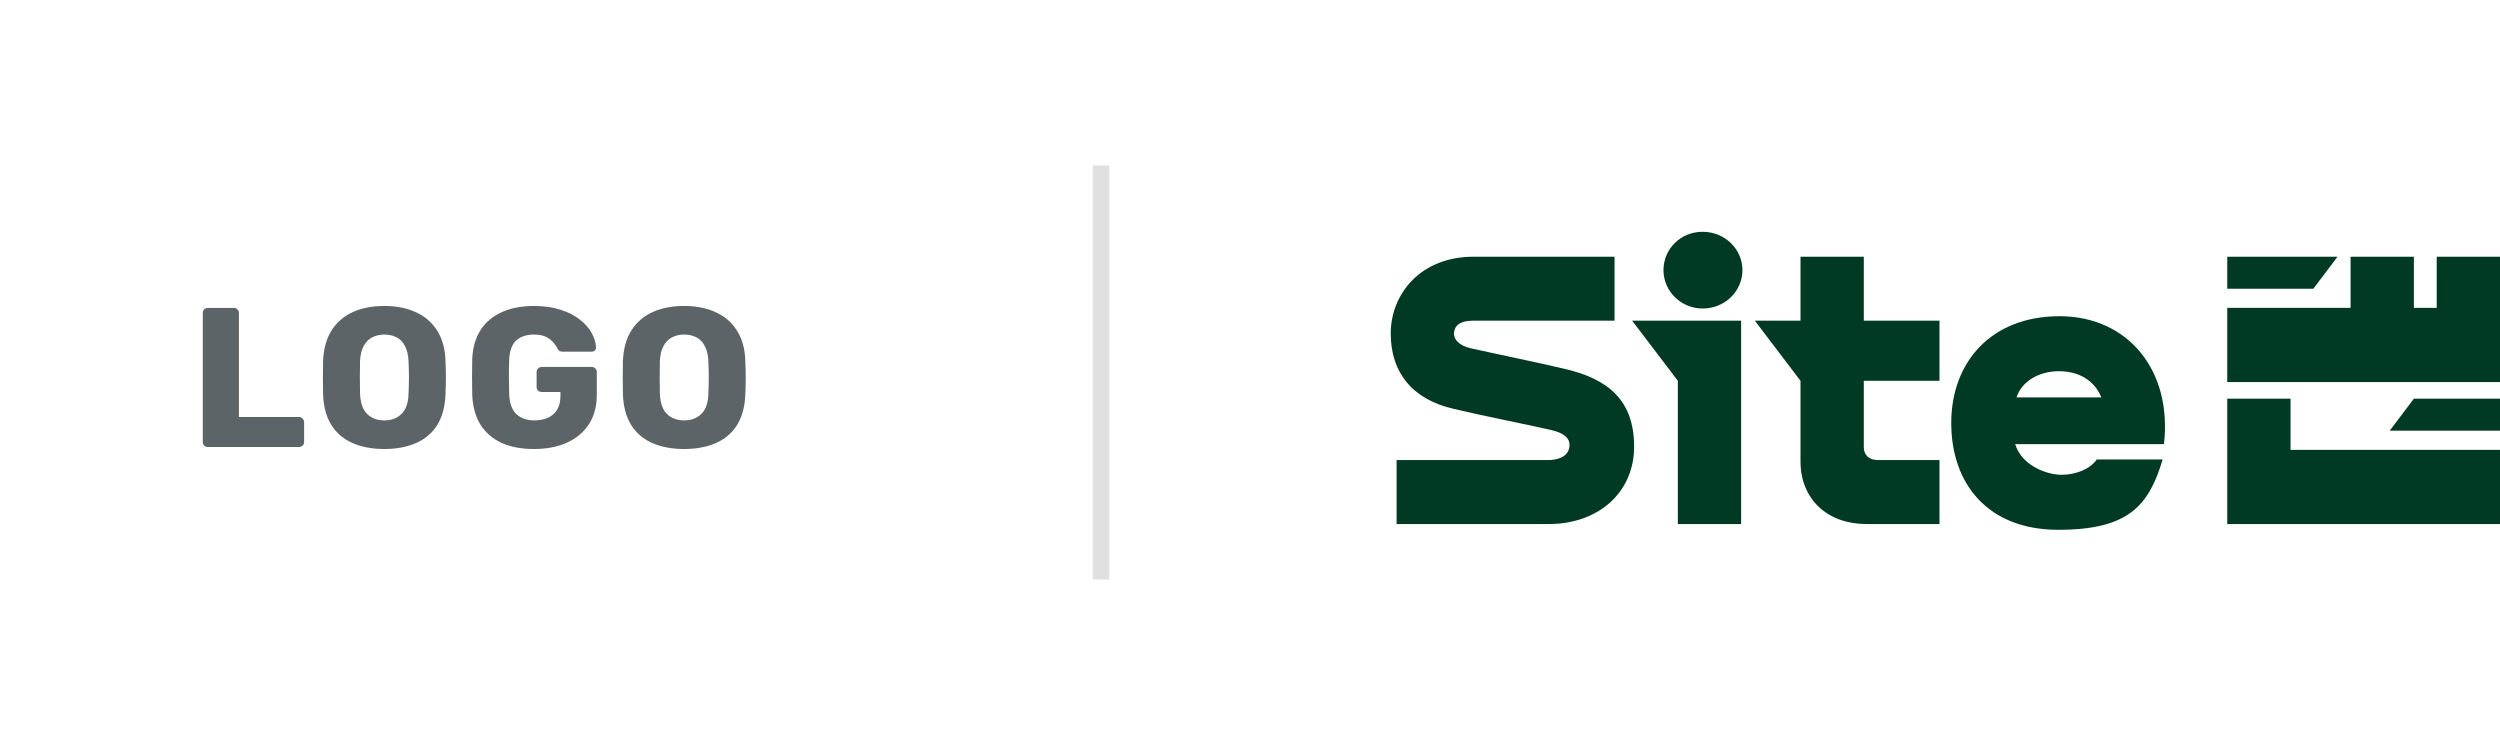
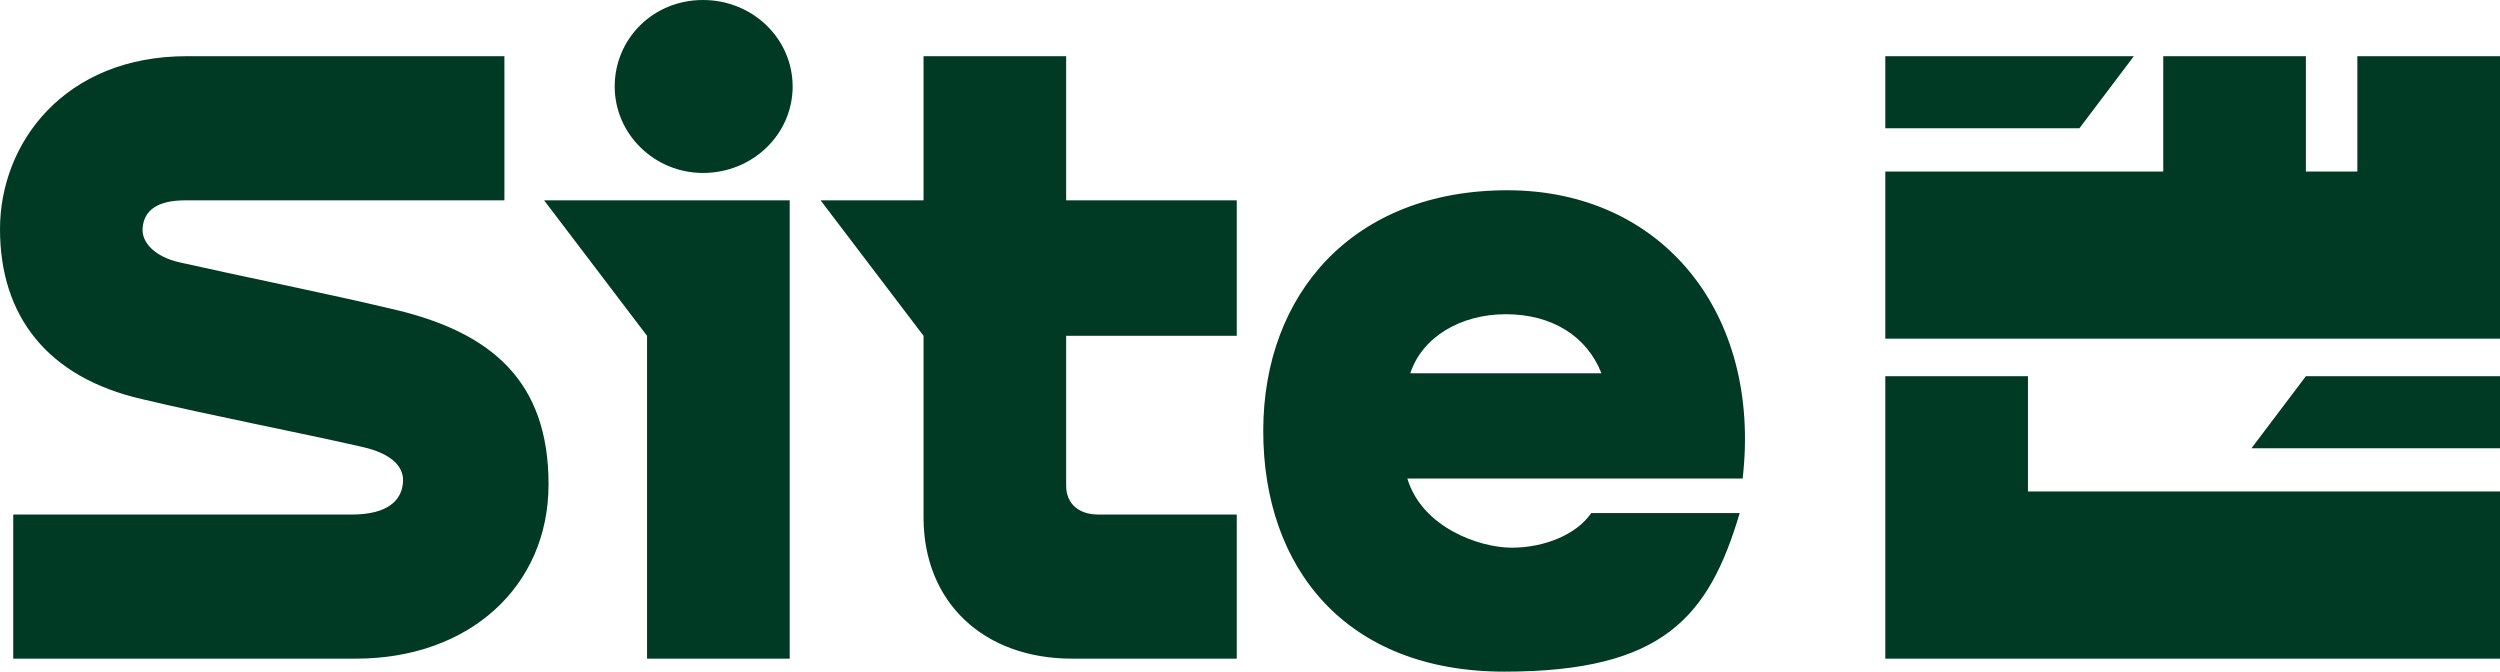
- <svg xmlns="http://www.w3.org/2000/svg" width="151" height="45" viewBox="0 0 151 45" fill="none">
-   <path d="M12.549 27C12.46 27 12.389 26.972 12.332 26.916C12.277 26.86 12.248 26.788 12.248 26.7V18.9C12.248 18.812 12.277 18.74 12.332 18.684C12.389 18.628 12.46 18.6 12.549 18.6H14.133C14.213 18.6 14.28 18.628 14.336 18.684C14.4 18.74 14.432 18.812 14.432 18.9V25.188H18.056C18.145 25.188 18.216 25.22 18.273 25.284C18.337 25.34 18.369 25.412 18.369 25.5V26.7C18.369 26.788 18.337 26.86 18.273 26.916C18.216 26.972 18.145 27 18.056 27H12.549ZM23.212 27.12C22.476 27.12 21.835 27 21.291 26.76C20.747 26.52 20.323 26.16 20.02 25.68C19.715 25.192 19.547 24.584 19.515 23.856C19.508 23.512 19.503 23.168 19.503 22.824C19.503 22.48 19.508 22.132 19.515 21.78C19.547 21.06 19.715 20.456 20.02 19.968C20.331 19.472 20.759 19.1 21.303 18.852C21.848 18.604 22.483 18.48 23.212 18.48C23.931 18.48 24.564 18.604 25.108 18.852C25.66 19.1 26.091 19.472 26.404 19.968C26.715 20.456 26.884 21.06 26.907 21.78C26.924 22.132 26.931 22.48 26.931 22.824C26.931 23.168 26.924 23.512 26.907 23.856C26.875 24.584 26.707 25.192 26.404 25.68C26.099 26.16 25.675 26.52 25.131 26.76C24.587 27 23.948 27.12 23.212 27.12ZM23.212 25.392C23.636 25.392 23.98 25.264 24.244 25.008C24.515 24.752 24.66 24.344 24.675 23.784C24.692 23.432 24.7 23.1 24.7 22.788C24.7 22.476 24.692 22.152 24.675 21.816C24.66 21.44 24.587 21.136 24.459 20.904C24.34 20.664 24.172 20.488 23.956 20.376C23.739 20.264 23.491 20.208 23.212 20.208C22.939 20.208 22.695 20.264 22.48 20.376C22.264 20.488 22.091 20.664 21.963 20.904C21.835 21.136 21.764 21.44 21.747 21.816C21.739 22.152 21.735 22.476 21.735 22.788C21.735 23.1 21.739 23.432 21.747 23.784C21.771 24.344 21.916 24.752 22.18 25.008C22.444 25.264 22.788 25.392 23.212 25.392ZM32.255 27.12C31.495 27.12 30.839 26.996 30.287 26.748C29.743 26.492 29.319 26.124 29.015 25.644C28.719 25.156 28.555 24.564 28.523 23.868C28.515 23.524 28.511 23.16 28.511 22.776C28.511 22.384 28.515 22.012 28.523 21.66C28.555 20.98 28.723 20.404 29.027 19.932C29.331 19.46 29.759 19.1 30.311 18.852C30.863 18.604 31.511 18.48 32.255 18.48C32.855 18.48 33.387 18.556 33.851 18.708C34.315 18.852 34.703 19.048 35.015 19.296C35.335 19.544 35.575 19.816 35.735 20.112C35.903 20.408 35.991 20.7 35.999 20.988C36.007 21.06 35.983 21.12 35.927 21.168C35.879 21.216 35.819 21.24 35.747 21.24H33.995C33.907 21.24 33.839 21.228 33.791 21.204C33.751 21.172 33.715 21.128 33.683 21.072C33.627 20.952 33.543 20.828 33.431 20.7C33.327 20.564 33.179 20.448 32.987 20.352C32.803 20.256 32.559 20.208 32.255 20.208C31.799 20.208 31.439 20.328 31.175 20.568C30.919 20.808 30.779 21.192 30.755 21.72C30.731 22.408 30.731 23.104 30.755 23.808C30.779 24.368 30.927 24.772 31.199 25.02C31.471 25.268 31.831 25.392 32.279 25.392C32.583 25.392 32.851 25.34 33.083 25.236C33.323 25.132 33.511 24.972 33.647 24.756C33.783 24.532 33.851 24.248 33.851 23.904V23.676H32.723C32.635 23.676 32.559 23.648 32.495 23.592C32.439 23.528 32.411 23.452 32.411 23.364V22.476C32.411 22.388 32.439 22.316 32.495 22.26C32.559 22.196 32.635 22.164 32.723 22.164H35.747C35.835 22.164 35.907 22.196 35.963 22.26C36.019 22.316 36.047 22.388 36.047 22.476V23.844C36.047 24.532 35.891 25.12 35.579 25.608C35.267 26.096 34.823 26.472 34.247 26.736C33.679 26.992 33.015 27.12 32.255 27.12ZM41.321 27.12C40.585 27.12 39.945 27 39.401 26.76C38.857 26.52 38.433 26.16 38.129 25.68C37.825 25.192 37.657 24.584 37.625 23.856C37.617 23.512 37.613 23.168 37.613 22.824C37.613 22.48 37.617 22.132 37.625 21.78C37.657 21.06 37.825 20.456 38.129 19.968C38.441 19.472 38.869 19.1 39.413 18.852C39.957 18.604 40.593 18.48 41.321 18.48C42.041 18.48 42.673 18.604 43.217 18.852C43.769 19.1 44.201 19.472 44.513 19.968C44.825 20.456 44.993 21.06 45.017 21.78C45.033 22.132 45.041 22.48 45.041 22.824C45.041 23.168 45.033 23.512 45.017 23.856C44.985 24.584 44.817 25.192 44.513 25.68C44.209 26.16 43.785 26.52 43.241 26.76C42.697 27 42.057 27.12 41.321 27.12ZM41.321 25.392C41.745 25.392 42.089 25.264 42.353 25.008C42.625 24.752 42.769 24.344 42.785 23.784C42.801 23.432 42.809 23.1 42.809 22.788C42.809 22.476 42.801 22.152 42.785 21.816C42.769 21.44 42.697 21.136 42.569 20.904C42.449 20.664 42.281 20.488 42.065 20.376C41.849 20.264 41.601 20.208 41.321 20.208C41.049 20.208 40.805 20.264 40.589 20.376C40.373 20.488 40.201 20.664 40.073 20.904C39.945 21.136 39.873 21.44 39.857 21.816C39.849 22.152 39.845 22.476 39.845 22.788C39.845 23.1 39.849 23.432 39.857 23.784C39.881 24.344 40.025 24.752 40.289 25.008C40.553 25.264 40.897 25.392 41.321 25.392Z" fill="#5D6468" />
-   <rect x="66" y="35" width="25" height="1" transform="rotate(-90 66 35)" fill="#323232" fill-opacity="0.15" />
-   <path d="M145.798 24.081L144.339 26.013H151V24.081H145.798ZM145.798 24.081L144.339 26.013H151V24.081H145.798ZM102.839 18.635C104.179 18.635 105.243 17.592 105.243 16.318C105.243 15.043 104.179 14 102.839 14C101.499 14 100.474 15.043 100.474 16.318C100.474 17.592 101.538 18.635 102.839 18.635ZM139.728 17.438L141.186 15.506H134.526V17.438H139.728ZM151 15.506H147.177V18.597H145.798V15.506H141.975V18.597H134.526V23.077H151V15.506ZM138.428 27.172H138.349V24.081H134.526V31.652H151V27.172H138.428ZM130.703 26.824C131.215 22.382 128.535 19.099 124.397 19.099C120.259 19.099 117.855 21.88 117.855 25.549C117.855 29.219 120.062 32 124.318 32C128.575 32 129.796 30.532 130.624 27.751H126.644C126.249 28.331 125.382 28.678 124.515 28.678C123.648 28.678 122.111 28.137 121.717 26.824H130.703ZM126.919 24.004H121.796C122.111 23.039 123.136 22.421 124.358 22.421C125.579 22.421 126.525 23 126.919 24.004ZM101.341 19.369H98.582L101.341 23V31.652H105.164V19.369H101.341ZM112.574 19.369V15.506H108.751V19.369H105.992L108.751 23V27.867C108.751 30.146 110.366 31.652 112.731 31.652H117.145V27.79H113.441C112.889 27.79 112.574 27.481 112.574 27.017V23H117.145V19.369H112.574ZM93.538 31.652C96.572 31.652 98.701 29.721 98.701 26.979C98.701 24.236 97.203 22.884 94.444 22.266C92.828 21.88 90.345 21.378 88.808 21.03C88.138 20.875 87.784 20.489 87.823 20.103C87.862 19.64 88.217 19.369 88.966 19.369H97.518V15.506H89.005C85.734 15.506 84 17.824 84 20.142C84 22.459 85.261 24.12 87.823 24.7C89.597 25.125 92.001 25.588 93.695 25.974C94.562 26.167 94.838 26.554 94.799 26.94C94.759 27.403 94.405 27.79 93.419 27.79H84.355V31.652H93.538Z" fill="#003A24" />
+ <svg xmlns="http://www.w3.org/2000/svg" width="67" height="18" viewBox="0 0 67 18" fill="none">
+   <path d="M61.798 10.082L60.339 12.013H67V10.082H61.798ZM61.798 10.082L60.339 12.013H67V10.082H61.798ZM18.839 4.635C20.179 4.635 21.243 3.592 21.243 2.318C21.243 1.043 20.179 0 18.839 0C17.499 0 16.474 1.043 16.474 2.318C16.474 3.592 17.538 4.635 18.839 4.635ZM55.728 3.438L57.187 1.506H50.526V3.438H55.728ZM67 1.506H63.177V4.597H61.798V1.506H57.975V4.597H50.526V9.077H67V1.506ZM54.428 13.172H54.349V10.082H50.526V17.652H67V13.172H54.428ZM46.703 12.824C47.215 8.382 44.535 5.099 40.397 5.099C36.259 5.099 33.855 7.88 33.855 11.549C33.855 15.219 36.062 18 40.318 18C44.575 18 45.797 16.532 46.624 13.751H42.644C42.249 14.331 41.382 14.678 40.515 14.678C39.648 14.678 38.111 14.137 37.717 12.824H46.703ZM42.919 10.004H37.796C38.111 9.039 39.136 8.421 40.358 8.421C41.579 8.421 42.525 9 42.919 10.004ZM17.341 5.369H14.582L17.341 9V17.652H21.164V5.369H17.341ZM28.573 5.369V1.506H24.751V5.369H21.992L24.751 9V13.867C24.751 16.146 26.366 17.652 28.731 17.652H33.145V13.79H29.441C28.889 13.79 28.573 13.481 28.573 13.017V9H33.145V5.369H28.573ZM9.538 17.652C12.572 17.652 14.701 15.721 14.701 12.979C14.701 10.236 13.203 8.884 10.444 8.266C8.828 7.88 6.345 7.378 4.808 7.03C4.138 6.876 3.784 6.489 3.823 6.103C3.862 5.639 4.217 5.369 4.966 5.369H13.518V1.506H5.005C1.734 1.506 0 3.824 0 6.142C0 8.459 1.261 10.12 3.823 10.7C5.596 11.124 8.001 11.588 9.695 11.974C10.562 12.167 10.838 12.554 10.799 12.94C10.759 13.403 10.405 13.79 9.419 13.79H0.355V17.652H9.538Z" fill="#003A24" />
</svg>
